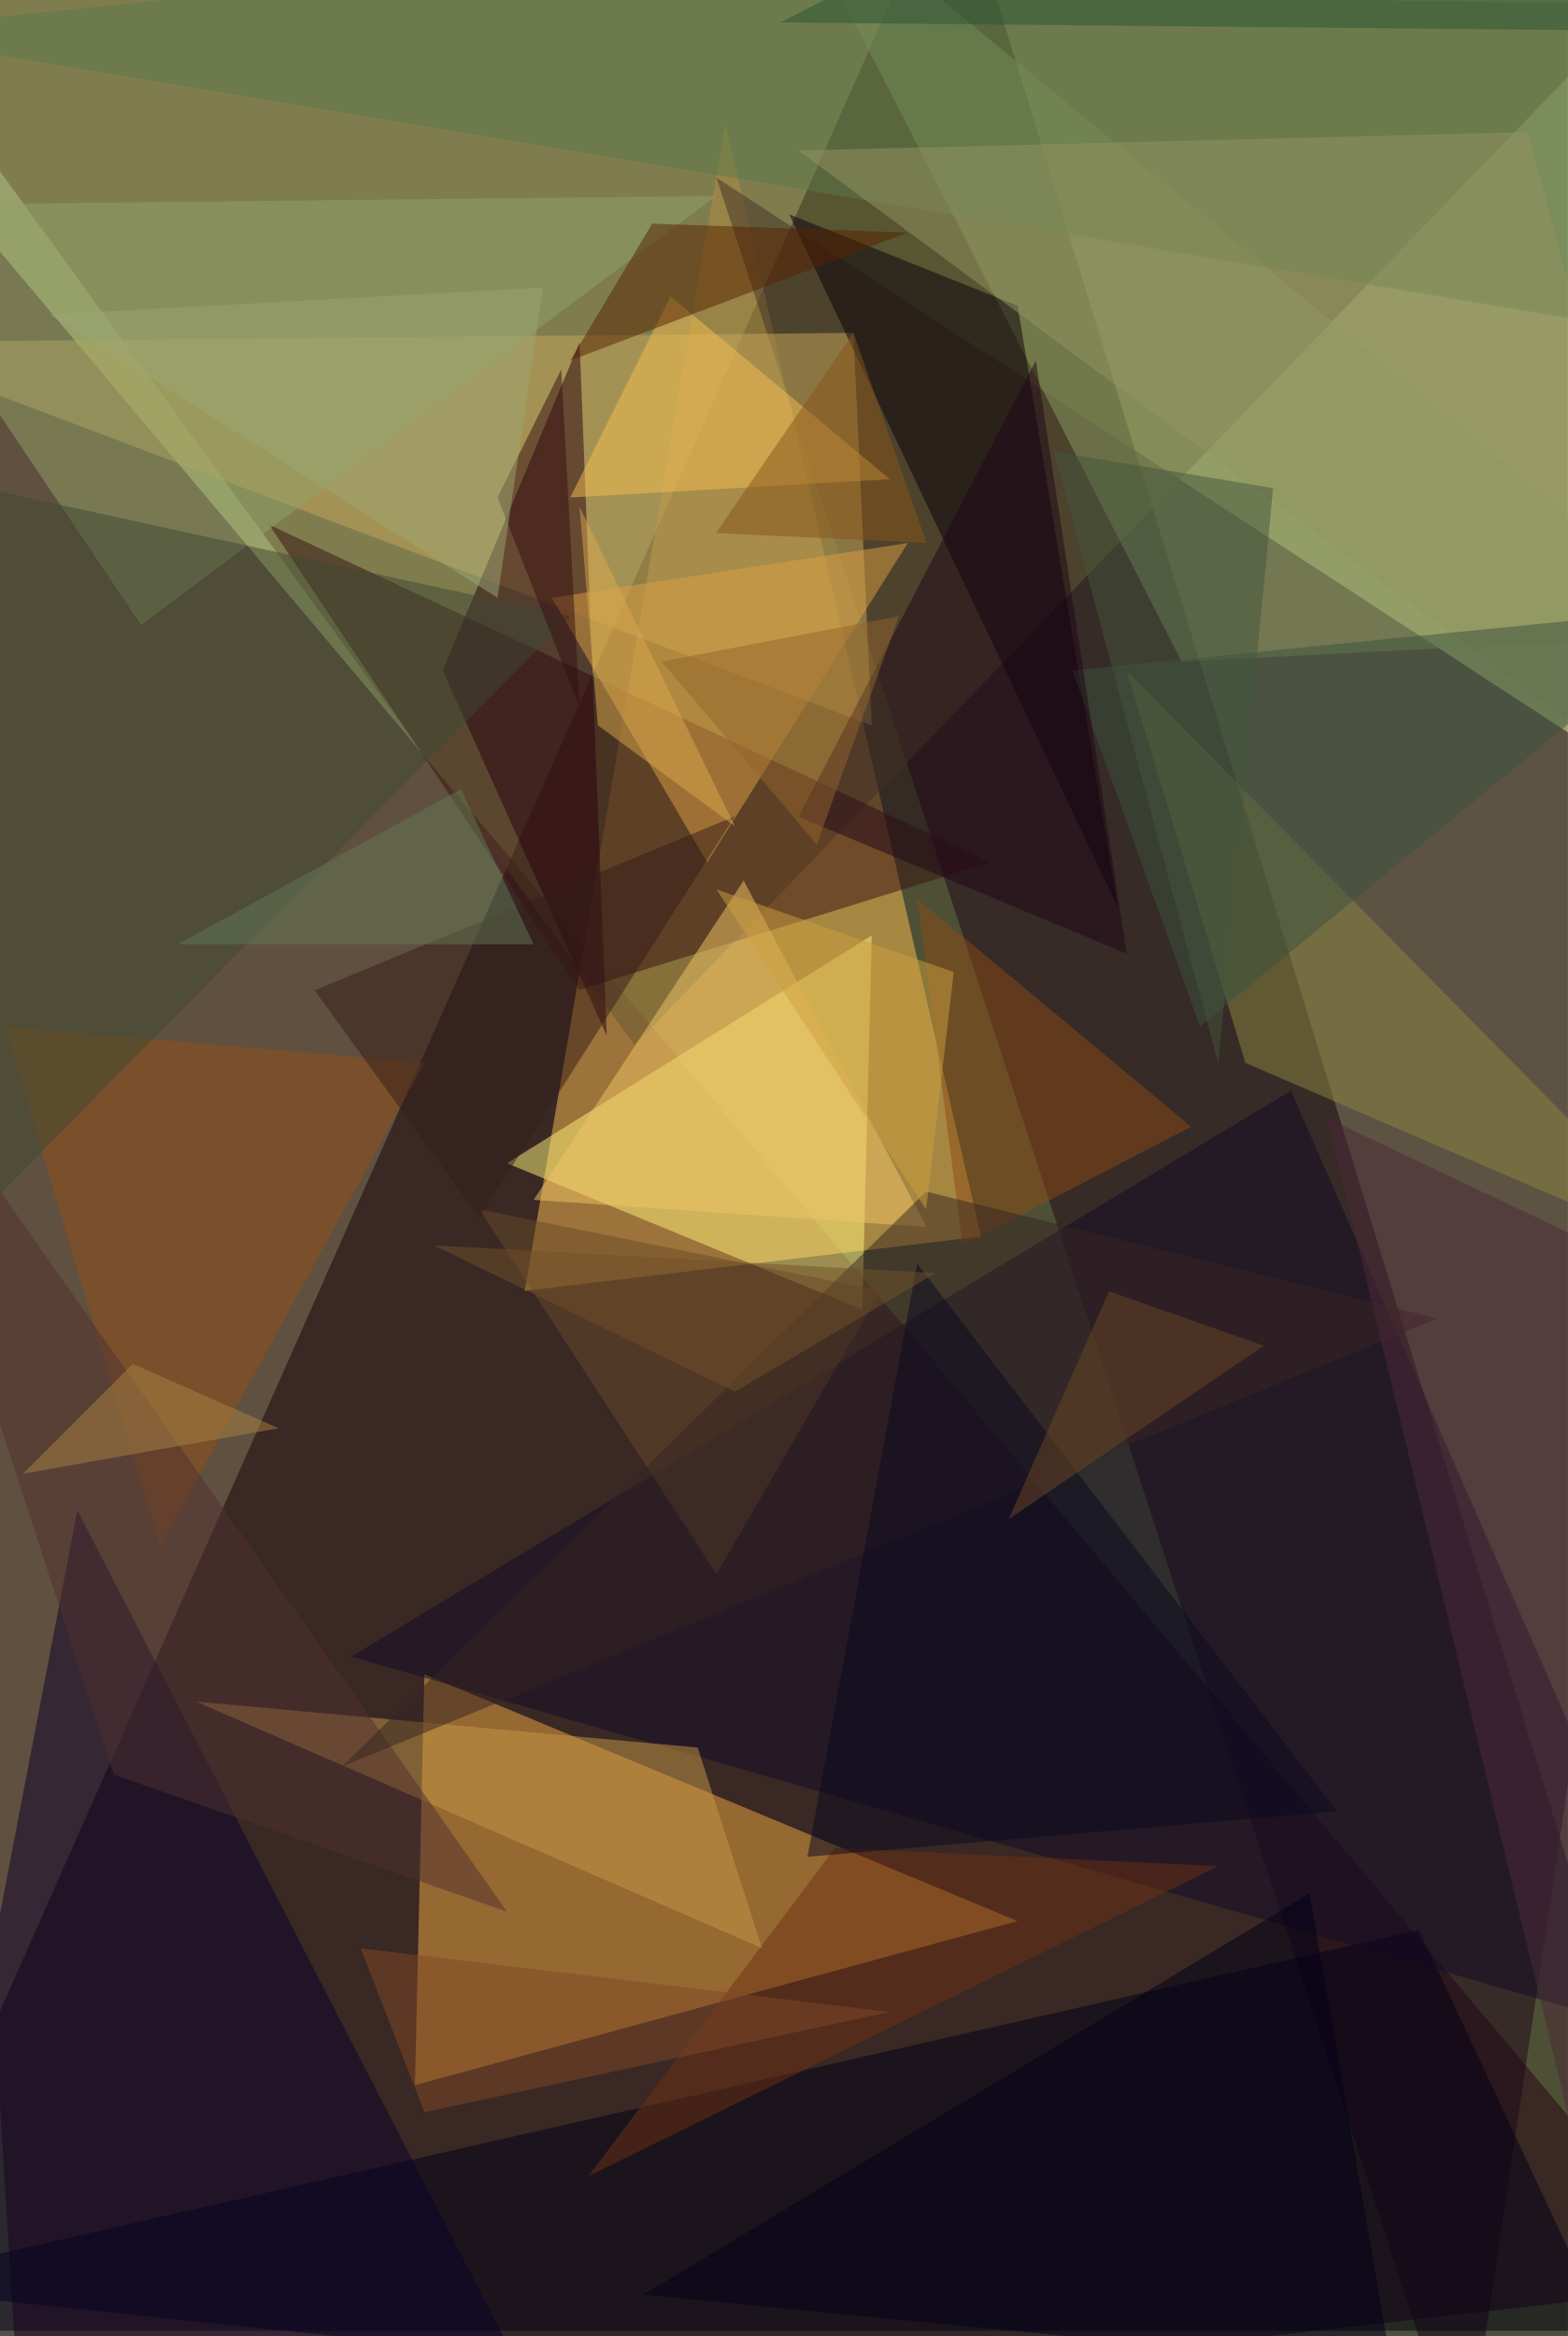
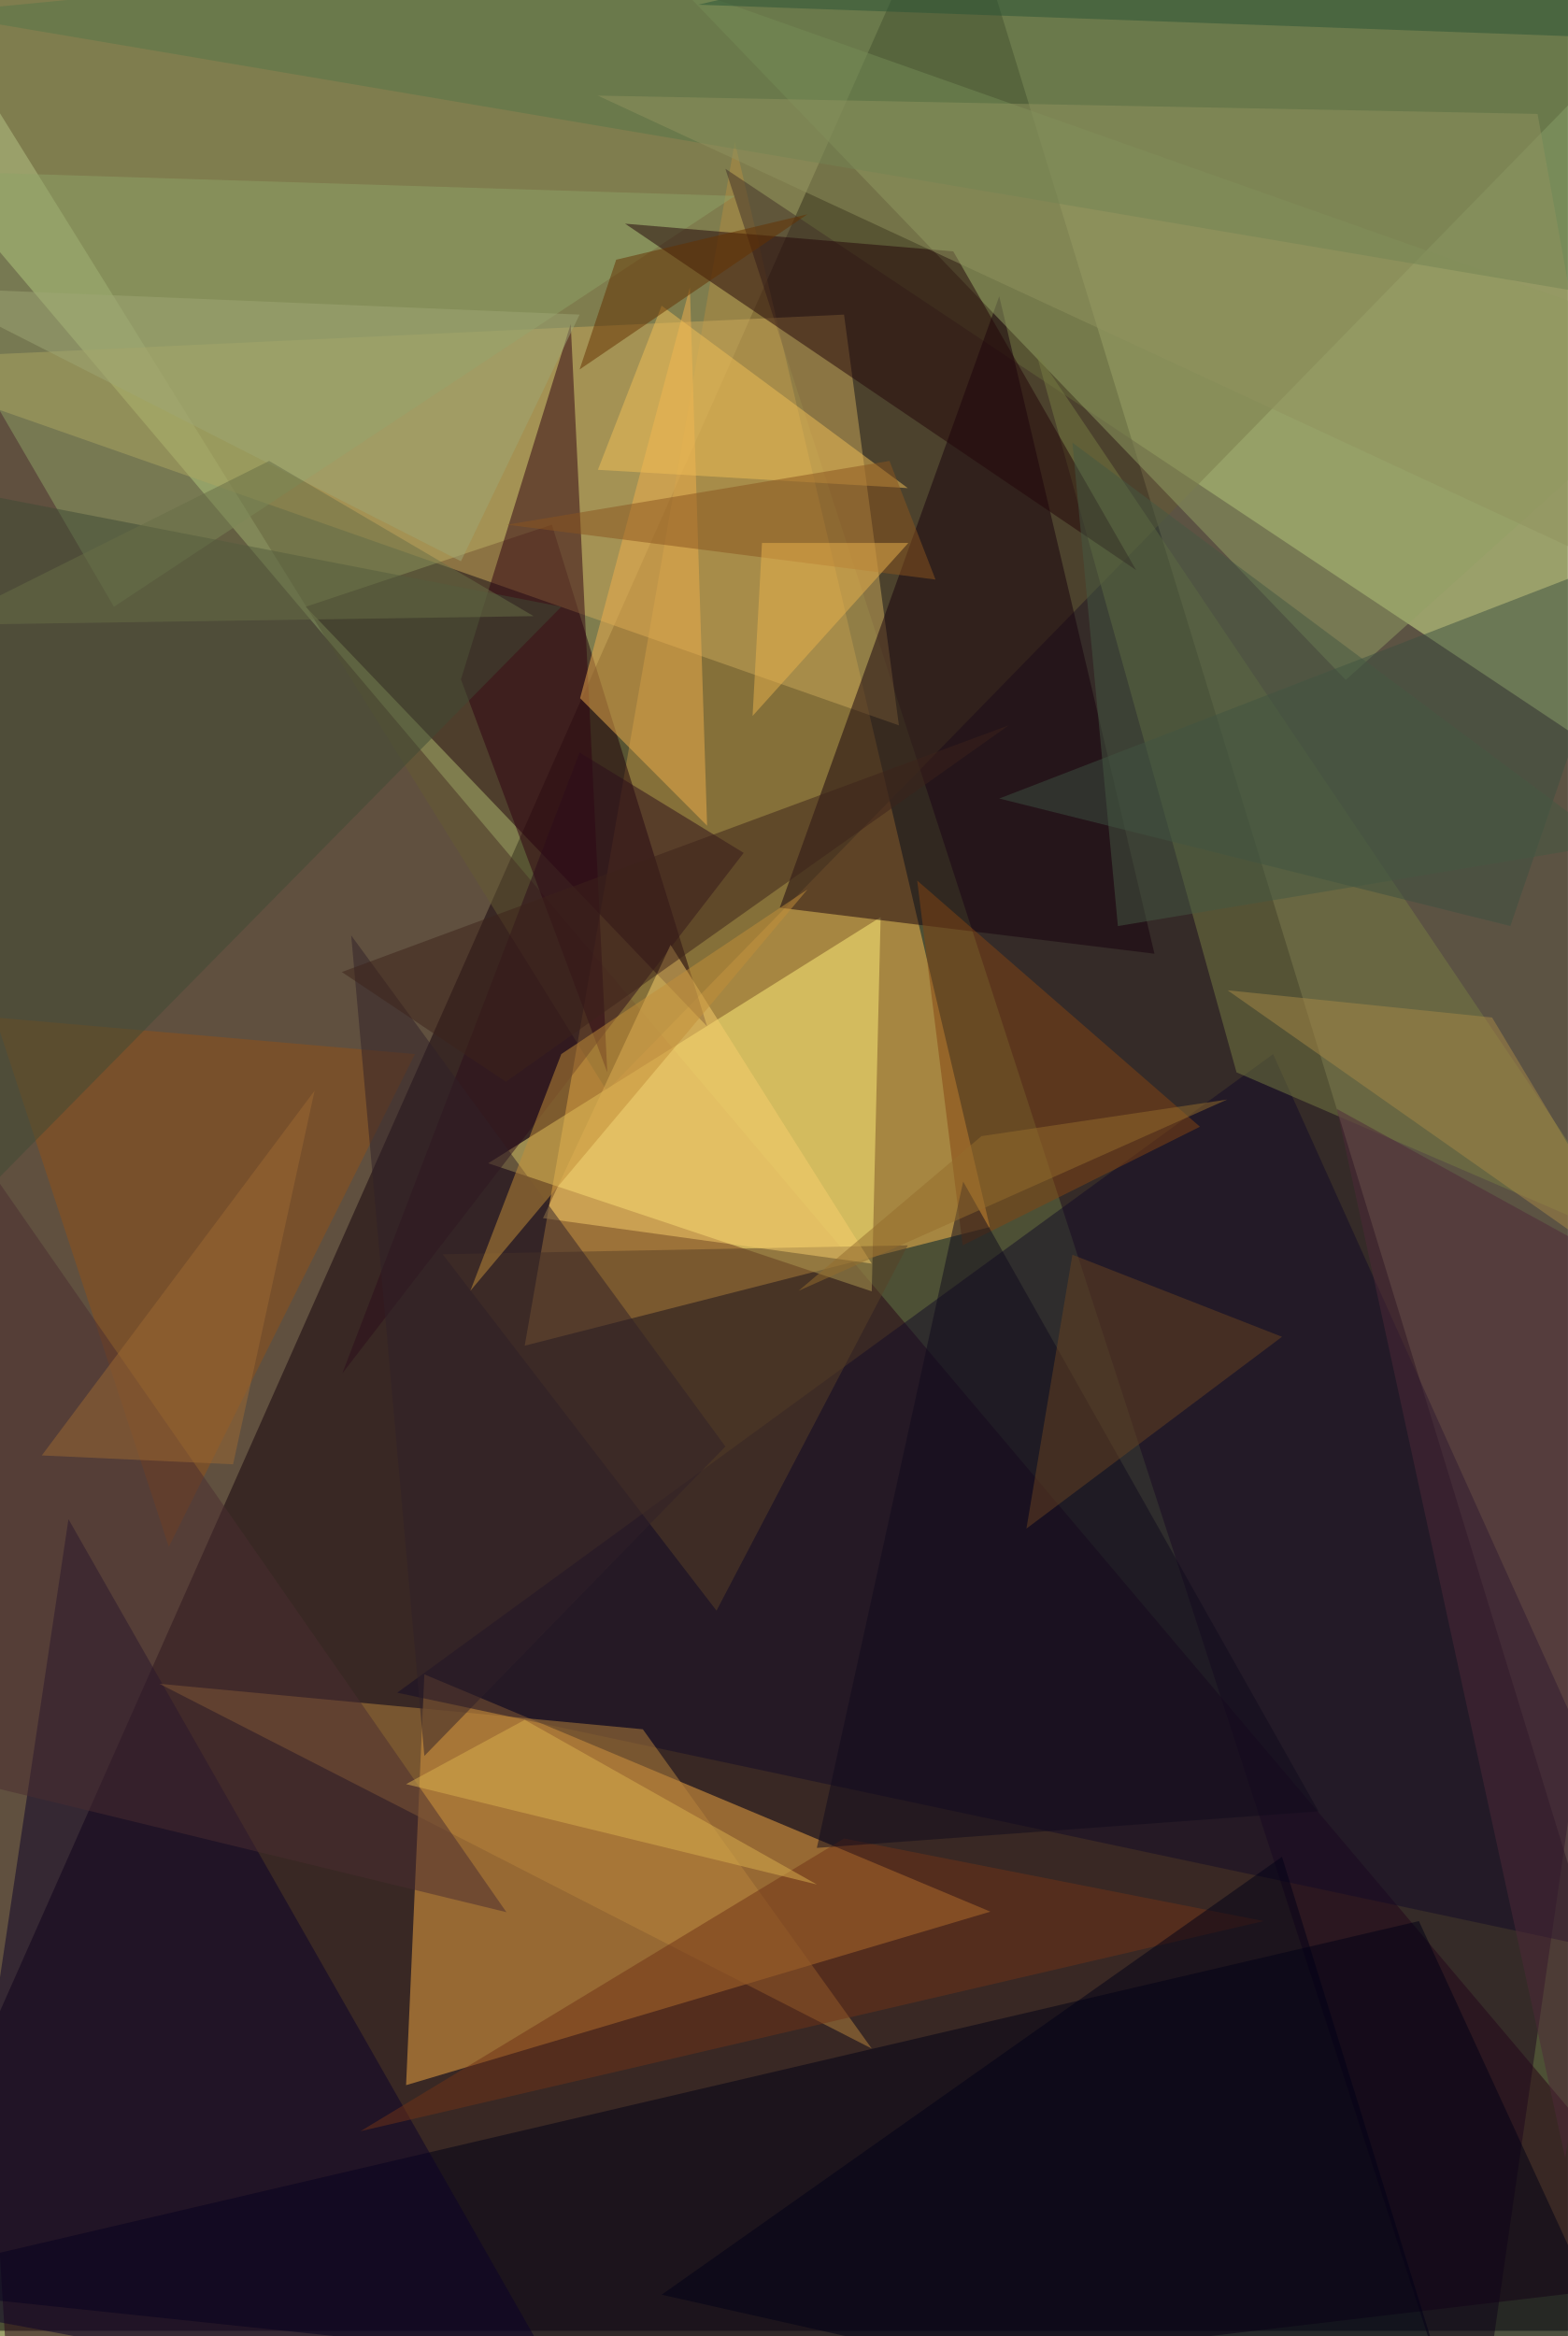
<svg xmlns="http://www.w3.org/2000/svg" width="300" height="447">
  <rect width="100%" height="100%" fill="#9aa06a" />
  <g fill-opacity=".5">
-     <path d="M182.5-27-27.1 446h354.5z" />
-     <path fill="#260014" d="m327.4 437.4-351-417.3 28 454z" />
-     <path fill="#ffbf50" d="m187.7 236.6-48.9-213L100.4 247z" />
-     <path fill="#20061b" d="m327.4 158-47.2 316L137.1 34z" />
-     <path fill="#f5a940" d="M194.7 367.6 81.2 320.4 79.4 399z" />
-     <path fill="#645b33" d="M121.4 200 313.4.8-27-4.4z" />
-     <path fill="#000015" d="M271.5 369.3-27 437.4l347.5 36.7z" />
-     <path fill="#fff47d" d="m97 222.6 68 28 1.8-71.6z" />
-     <path fill="#381113" d="m51.5 100.4 59.4 89 78.6-24.4z" />
-     <path fill="#cba85b" d="m163.3 63.7-190.4 1.8 193.9 73.3z" />
-     <path fill="#130a27" d="m67.2 317 260.2 75L247 208.7z" />
-     <path fill="#28000e" d="m110.9 65.5 5.2 132.7-31.4-69.9z" />
-     <path fill="#8a9c63" d="m147.5-27 78.6 153.6 101.3-5.2z" />
-     <path fill="#0a002a" d="M14.8 289-20 470.6l125.7-5.3z" />
-     <path fill="#08000b" d="m151 41 43.7 17.5 19.2 115.2z" />
-     <path fill="#dfa145" d="M173.7 103.9 135.3 165l-29.7-50.6z" />
-     <path fill="#8c8842" d="m238.3 203.4-22.7-75 111.8 113.4z" />
-     <path fill="#5c7a4b" d="M292.5-27-27.1 6l354.5 59.4z" />
-     <path fill="#90a369" d="m-27 39.3 164-1.8-110 82.1z" />
-     <path fill="#684b28" d="m168.5 247-76.8-15.6 45.4 69.8z" />
-     <path fill="#6e3015" d="m112.6 416.4 120.5-59.3-73.3-3.5z" />
-     <path fill="#c99846" d="m37.5 325.6 96 8.8 12.3 38.4z" />
-     <path fill="#925119" d="M81.2 203.4 30.6 296 .9 196.4z" />
-     <path fill="#949460" d="M152.8 28.8 327.4 158l-35-132.7z" />
-     <path fill="#8c4b14" d="m175.5 172 8.7 66.3 43.7-22.7z" />
-     <path fill="#3a523e" d="m229.6 196.4 97.8-80.3-122.2 12.2z" />
-     <path fill="#3f4933" d="M109.1 117.9-27 88.2v167.6z" />
-     <path fill="#f3c766" d="m142.3 168.5 35 66.3-75.2-5.2z" />
-     <path fill="#1e0616" d="m152.8 156.3 62.8 26.2L198.2 69z" />
-     <path fill="#f7be52" d="m109.1 95.2 19.2-38.5 42 35z" />
-     <path fill="#513030" d="M21.8 339.6 97 365.8-27 189.5z" />
-     <path fill="#000016" d="m123.1 439.1 143.2 14-15.7-90.8z" />
-     <path fill="#351c19" d="M60.2 189.5 91.7 233l48.9-76.8z" />
-     <path fill="#572200" d="m109.1 69 64.6-24.5-48.9-1.7z" />
-     <path fill="#362522" d="M275 252.3 177.2 228 65.5 338z" />
-     <path fill="#0b091f" d="m175.5 241.8-21 113.5 101.3-8.7z" />
-     <path fill="#4f2939" d="M327.4 248.8 254 214l62.8 260.2z" />
-     <path fill="#2a5535" d="M210.4-27 149.3 4.3 325.6 6z" />
-     <path fill="#814927" d="m69 372.8 12.2 31.4 89-19.2z" />
-     <path fill="#44563c" d="m201.7 86.4 31.4 117 10.5-110z" />
-     <path fill="#885419" d="m163.3 63.7 14 40.2L137 102z" />
-     <path fill="#6c4724" d="m193 290.7 48.8-33.2-29.6-10.4z" />
-     <path fill="#350e11" d="m107.4 70.7 3.5 64.6-15.7-40.1z" />
-     <path fill="#dba84f" d="M114.4 138.8 110.9 97l29.7 61.1z" />
-     <path fill="#cea041" d="m177.2 231.4 5.3-45.4-45.4-15.8z" />
-     <path fill="#ab8343" d="m4.4 282 21-21 27.9 12.3z" />
-     <path fill="#637954" d="M88.2 151 34 180.7h68.1z" />
-     <path fill="#73512a" d="m83 238.3 57.6 28 38.4-22.7z" />
-     <path fill="#95642d" d="m172 117.9-45.4 8.7 29.7 35z" />
-     <path fill="#9da674" d="M103.9 55 9.6 60.2l85.6 54.2z" />
+     <path d="m182.5-27 144.9 473H-27.1z" />
+     <path fill="#260014" d="M327.4 435.7 2.6 474l-28-455.8z" />
+     <path fill="#ffbc4f" d="m100.4 257.5 89-22.7-48.8-207.7z" />
+     <path fill="#1f061c" d="M327.4 158 138.8 32.3 282 474.1z" />
+     <path fill="#f6ab42" d="m77.7 399 111.8-33.2-108.3-45.4z" />
+     <path fill="#645b33" d="M116.1 208.7-27-21.8 324-4.4z" />
+     <path fill="#000015" d="m271.5 367.6 49 106.5-347.6-36.7z" />
+     <path fill="#fff17c" d="m93.4 222.6 73.4 24.5 1.7-71.6z" />
+     <path fill="#1e000b" d="m58.5 116.1 47.1-15.7 29.7 96z" />
+     <path fill="#cba85a" d="M161.5 60.2-27 69l199 69.8z" />
+     <path fill="#130a26" d="m243.6 201.7 78.6 174.6L76 323.9z" />
+     <path fill="#17000d" d="M220.9 182.5 191.2 56.7l-42 117z" />
+     <path fill="#93a165" d="m130-2.6 197.4 69.8-69.9 62.9z" />
+     <path fill="#0a0029" d="M112.6 465.3-9.6 442.6l22.7-151.9z" />
+     <path fill="#2e0111" d="m88.2 130 28 75.2-7-143.2z" />
+     <path fill="#767c42" d="m236.6 205.2 76.8 33.1-115.2-171z" />
+     <path fill="#594127" d="m84.7 240 52.4 68.2 36.6-69.9z" />
+     <path fill="#567749" d="M290.7-27-13 2.5l340.5 57.6z" />
+     <path fill="#8ea267" d="m-27 32.3 48.8 83.8 118.8-78.6z" />
+     <path fill="#f1ae4c" d="M135.3 158 111 133.6 132 55z" />
+     <path fill="#230408" d="m119.6 42.8 97.8 66.3-35-61z" />
+     <path fill="#915019" d="M-.9 194.7 32.3 296l47.1-94.3z" />
+     <path fill="#b8843d" d="M166.8 392 123 330.9l-92.5-8.7z" />
+     <path fill="#2c0d1a" d="M65.5 262.8 110.9 144l31.4 19.2z" />
+     <path fill="#844513" d="m184.2 238.3 45.4-22.7-54.1-47.1z" />
+     <path fill="#713317" d="m241.8 367.6-80.3-15.8-92.5 56z" />
+     <path fill="#3d5141" d="m191.2 152.8 122.2-47.2-24.4 71.6z" />
+     <path fill="#f8cf6c" d="m103.9 233.1 62.9 8.7-38.5-61z" />
+     <path fill="#3f4a34" d="M107.4 116.1-27.1 90l12.3 150.2z" />
+     <path fill="#000016" d="m126.6 439.1 155.4 35-36.7-118.8z" />
+     <path fill="#4b2c31" d="m-27 187.7 8.7 150.2 115.2 28z" />
+     <path fill="#f1bf56" d="m126.6 58.5-12.2 31.4 59.3 3.5z" />
+     <path fill="#90925e" d="m294.2 21.8-179.8-3.5 195.5 90.8z" />
+     <path fill="#4f2838" d="m299.5 413 26.1-162.4-69.8-38.4z" />
+     <path fill="#100a1d" d="m252.3 346.6-68-120.5-28 127.5z" />
+     <path fill="#312128" d="M138.8 276.8 81.2 336l-14-157z" />
+     <path fill="#684321" d="m196.4 292.5 8.8-52.4 40.1 15.7z" />
+     <path fill="#a78847" d="m285.5 194.7 31.4 52.4-82-57.6z" />
+     <path fill="#653000" d="m110.9 70.7 7-21 36.6-8.7z" />
+     <path fill="#8a541f" d="m179 110.9-8.8-22.7L97 100.4z" />
+     <path fill="#dbb04e" d="m77.7 341.4 22.7-12.3 55.9 31.5z" />
+     <path fill="#9d6833" d="M60.2 208.7 8 278.5l36.6 1.7z" />
+     <path fill="#c38e38" d="m90 247 17.4-45.3 47.1-31.5z" />
+     <path fill="#946d2c" d="m152.8 247 82-36.6-47 7z" />
+     <path fill="#3d221b" d="M193 138.8 65.4 186l31.4 21z" />
+     <path fill="#2b5536" d="m252.3-27 75 34.9-193.7-7z" />
+     <path fill="#9ea775" d="m88.2 107.4 22.7-47.2L-14.8 55z" />
+     <path fill="#686e46" d="M102.1 117.9 51.5 88.2l-62.8 31.4z" />
+     <path fill="#455842" d="m205.2 84.7 103 76.8-94.3 15.7z" />
+     <path fill="#eab24c" d="M145.8 103.9h28L144 137z" />
  </g>
</svg>
